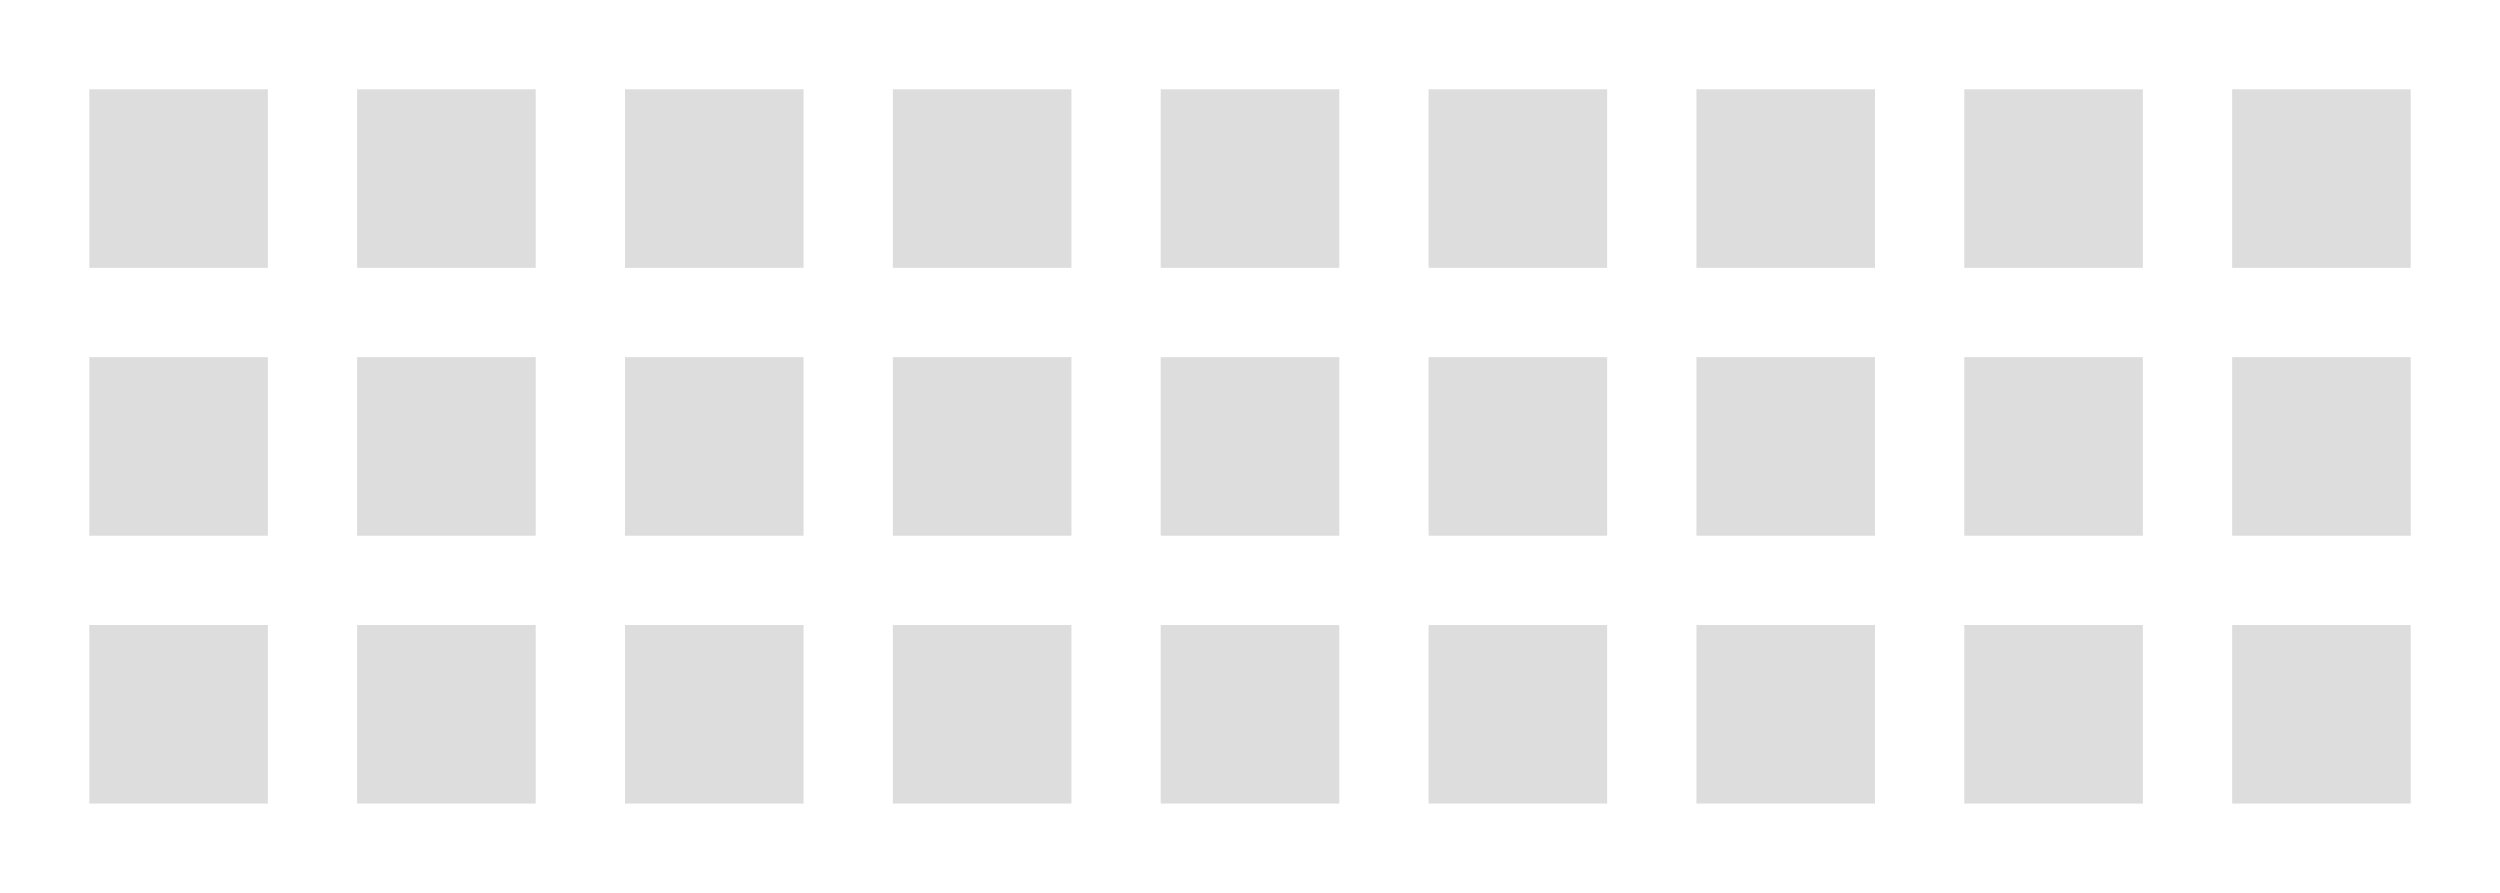
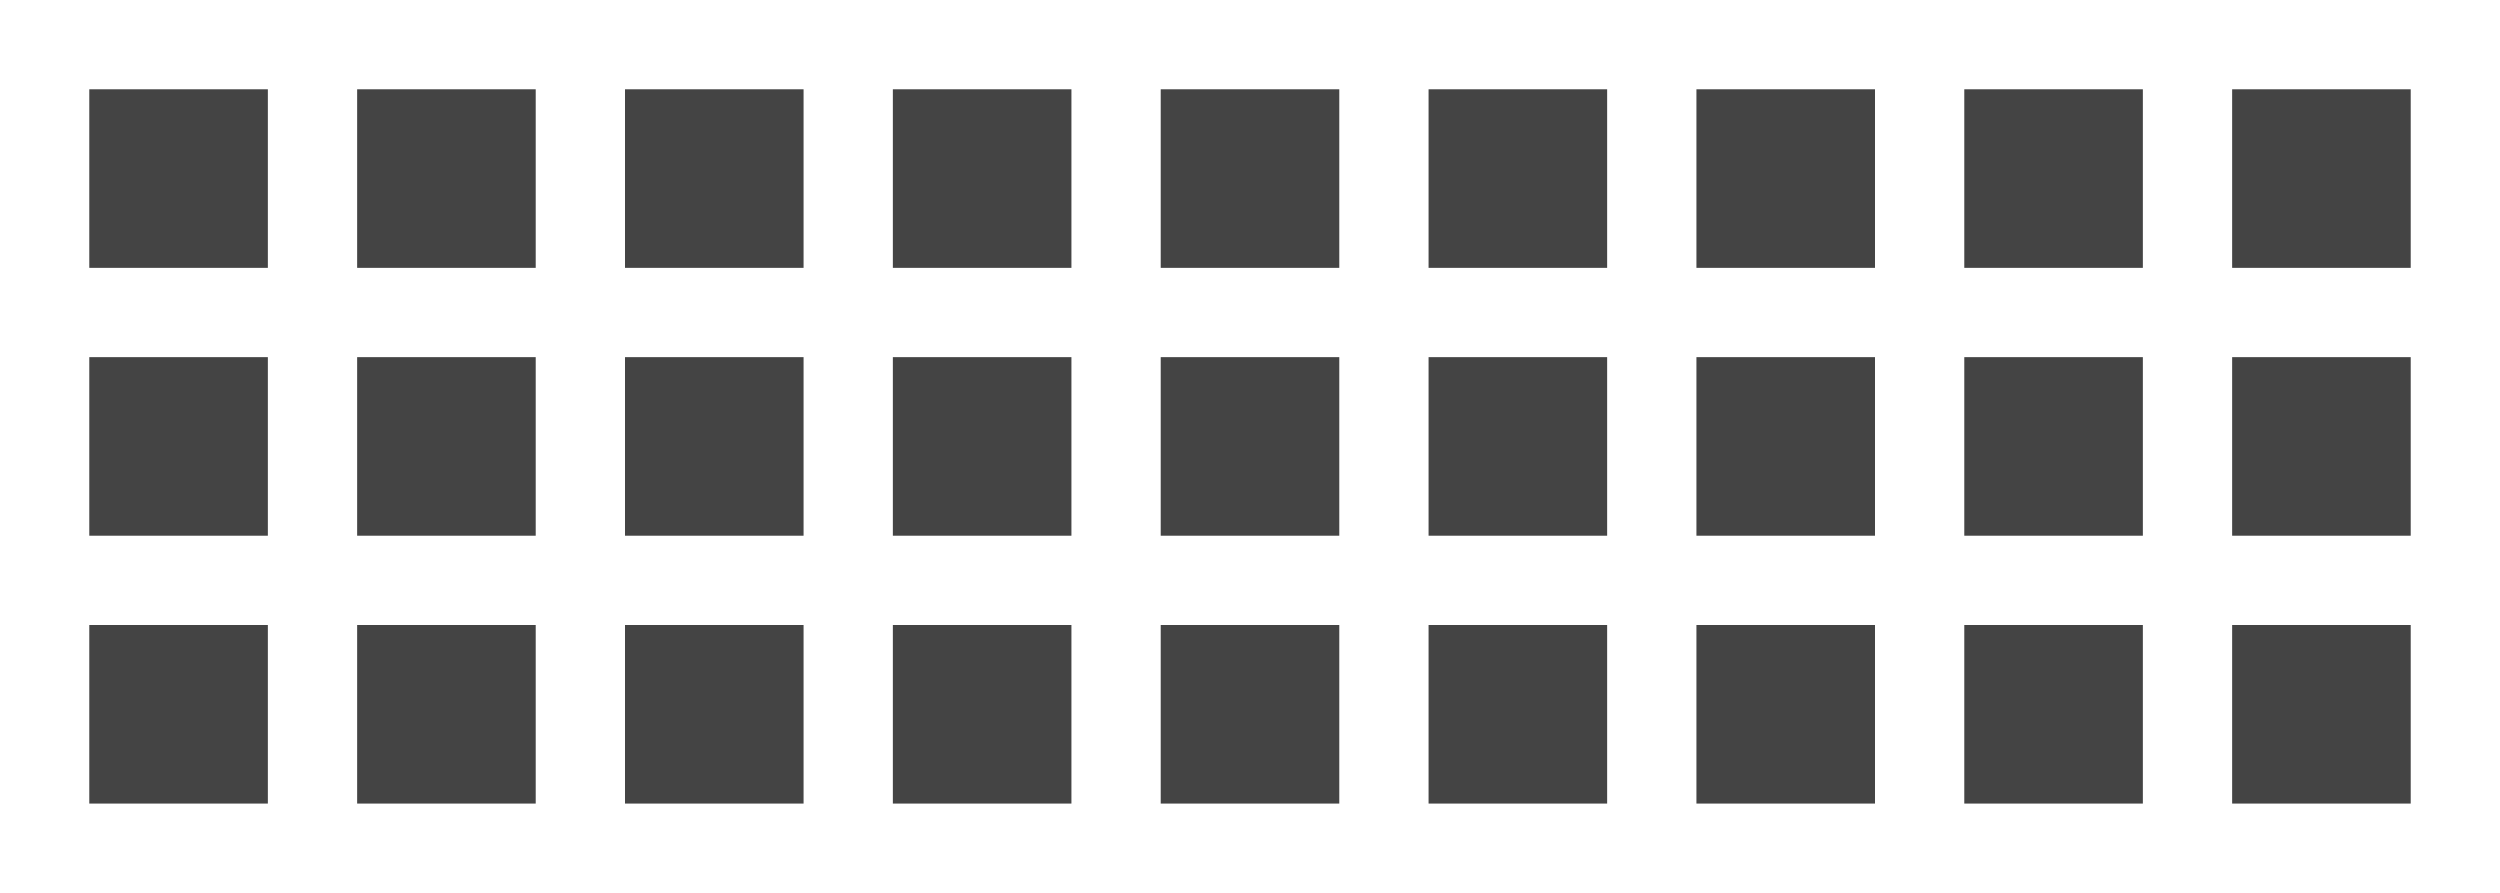
<svg width="56" height="20">
-   <rect width="4" height="4" x="2" y="2" style="fill:#dddddd;" />
-   <rect width="4" height="4" x="8" y="2" style="fill:#dddddd;" />
-   <rect width="4" height="4" x="14" y="2" style="fill:#dddddd;" />
-   <rect width="4" height="4" x="20" y="2" style="fill:#dddddd;" />
-   <rect width="4" height="4" x="26" y="2" style="fill:#dddddd;" />
-   <rect width="4" height="4" x="32" y="2" style="fill:#dddddd;" />
-   <rect width="4" height="4" x="38" y="2" style="fill:#dddddd;" />
-   <rect width="4" height="4" x="44" y="2" style="fill:#dddddd;" />
-   <rect width="4" height="4" x="50" y="2" style="fill:#dddddd;" />
-   <rect width="4" height="4" x="2" y="8" style="fill:#dddddd;" />
-   <rect width="4" height="4" x="8" y="8" style="fill:#dddddd;" />
-   <rect width="4" height="4" x="14" y="8" style="fill:#dddddd;" />
-   <rect width="4" height="4" x="20" y="8" style="fill:#dddddd;" />
-   <rect width="4" height="4" x="26" y="8" style="fill:#dddddd;" />
-   <rect width="4" height="4" x="32" y="8" style="fill:#dddddd;" />
-   <rect width="4" height="4" x="38" y="8" style="fill:#dddddd;" />
-   <rect width="4" height="4" x="44" y="8" style="fill:#dddddd;" />
-   <rect width="4" height="4" x="50" y="8" style="fill:#dddddd;" />
-   <rect width="4" height="4" x="2" y="14" style="fill:#dddddd;" />
-   <rect width="4" height="4" x="8" y="14" style="fill:#dddddd;" />
-   <rect width="4" height="4" x="14" y="14" style="fill:#dddddd;" />
-   <rect width="4" height="4" x="20" y="14" style="fill:#dddddd;" />
-   <rect width="4" height="4" x="26" y="14" style="fill:#dddddd;" />
-   <rect width="4" height="4" x="32" y="14" style="fill:#dddddd;" />
-   <rect width="4" height="4" x="38" y="14" style="fill:#dddddd;" />
-   <rect width="4" height="4" x="44" y="14" style="fill:#dddddd;" />
-   <rect width="4" height="4" x="50" y="14" style="fill:#dddddd;" />
+   <rect width="4" height="4" x="2" y="2" style="fill:#444444;" />
+   <rect width="4" height="4" x="8" y="2" style="fill:#444444;" />
+   <rect width="4" height="4" x="14" y="2" style="fill:#444444;" />
+   <rect width="4" height="4" x="20" y="2" style="fill:#444444;" />
+   <rect width="4" height="4" x="26" y="2" style="fill:#444444;" />
+   <rect width="4" height="4" x="32" y="2" style="fill:#444444;" />
+   <rect width="4" height="4" x="38" y="2" style="fill:#444444;" />
+   <rect width="4" height="4" x="44" y="2" style="fill:#444444;" />
+   <rect width="4" height="4" x="50" y="2" style="fill:#444444;" />
+   <rect width="4" height="4" x="2" y="8" style="fill:#444444;" />
+   <rect width="4" height="4" x="8" y="8" style="fill:#444444;" />
+   <rect width="4" height="4" x="14" y="8" style="fill:#444444;" />
+   <rect width="4" height="4" x="20" y="8" style="fill:#444444;" />
+   <rect width="4" height="4" x="26" y="8" style="fill:#444444;" />
+   <rect width="4" height="4" x="32" y="8" style="fill:#444444;" />
+   <rect width="4" height="4" x="38" y="8" style="fill:#444444;" />
+   <rect width="4" height="4" x="44" y="8" style="fill:#444444;" />
+   <rect width="4" height="4" x="50" y="8" style="fill:#444444;" />
+   <rect width="4" height="4" x="2" y="14" style="fill:#444444;" />
+   <rect width="4" height="4" x="8" y="14" style="fill:#444444;" />
+   <rect width="4" height="4" x="14" y="14" style="fill:#444444;" />
+   <rect width="4" height="4" x="20" y="14" style="fill:#444444;" />
+   <rect width="4" height="4" x="26" y="14" style="fill:#444444;" />
+   <rect width="4" height="4" x="32" y="14" style="fill:#444444;" />
+   <rect width="4" height="4" x="38" y="14" style="fill:#444444;" />
+   <rect width="4" height="4" x="44" y="14" style="fill:#444444;" />
+   <rect width="4" height="4" x="50" y="14" style="fill:#444444;" />
</svg>
